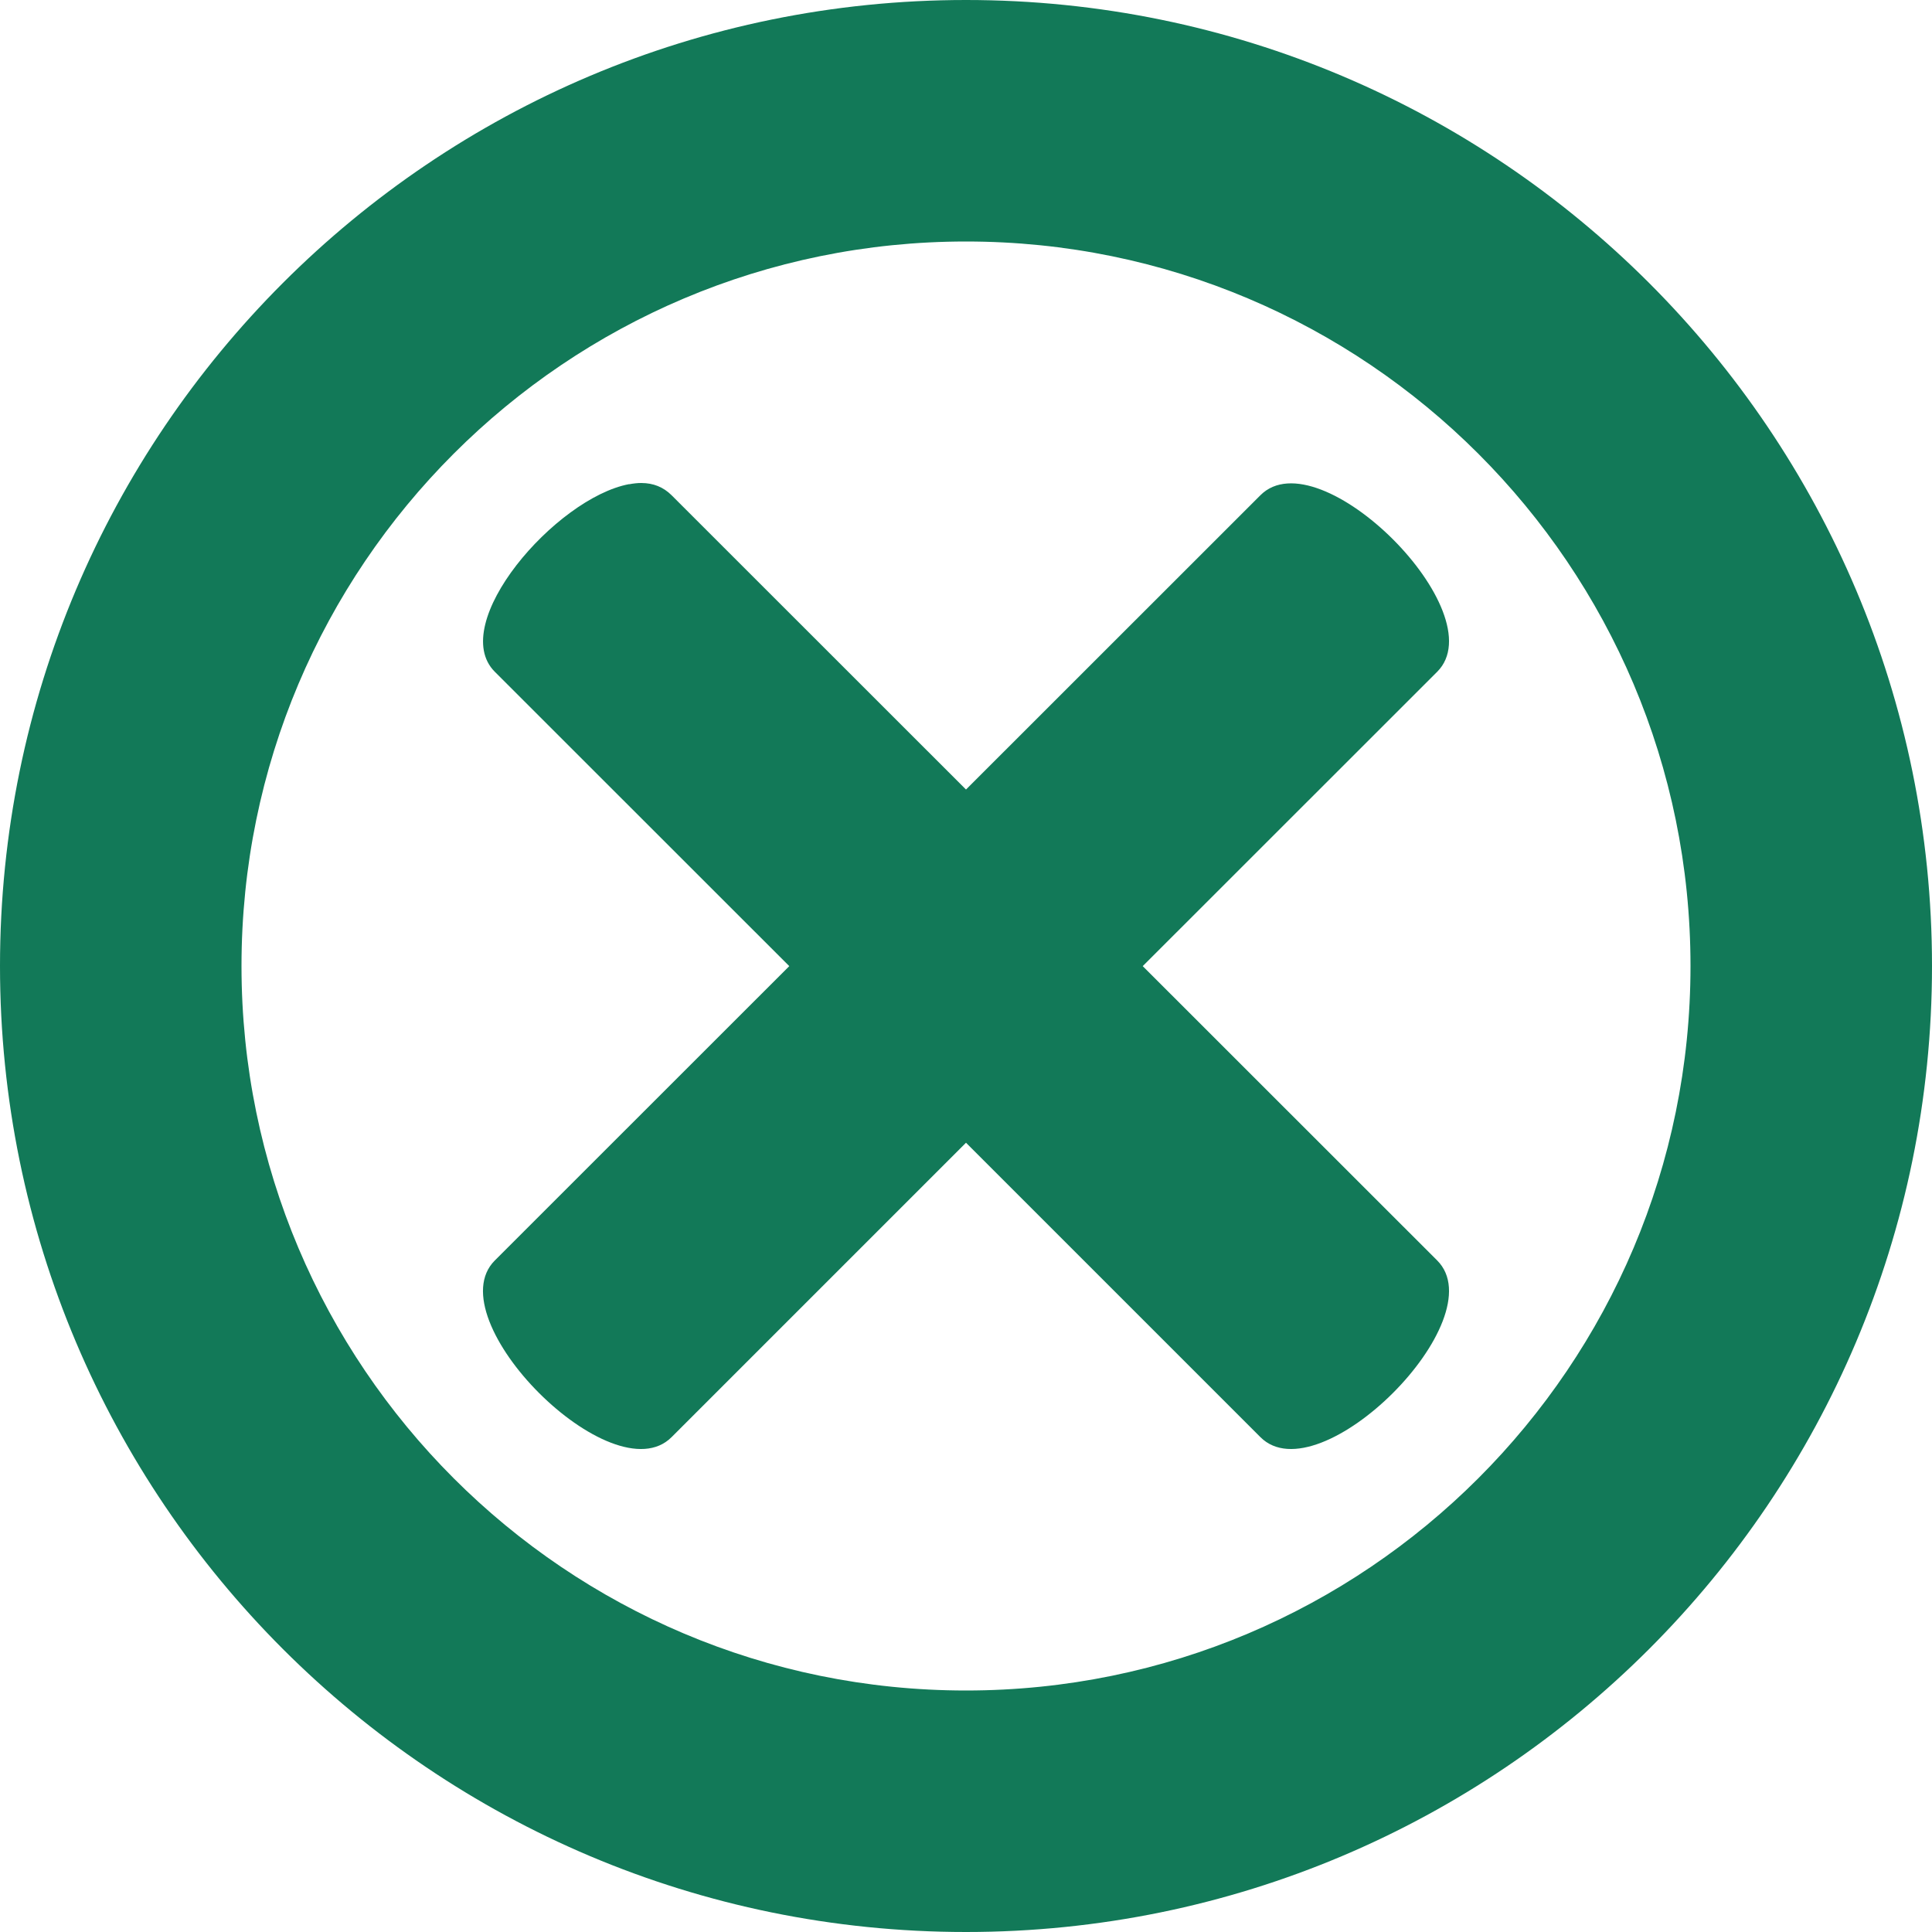
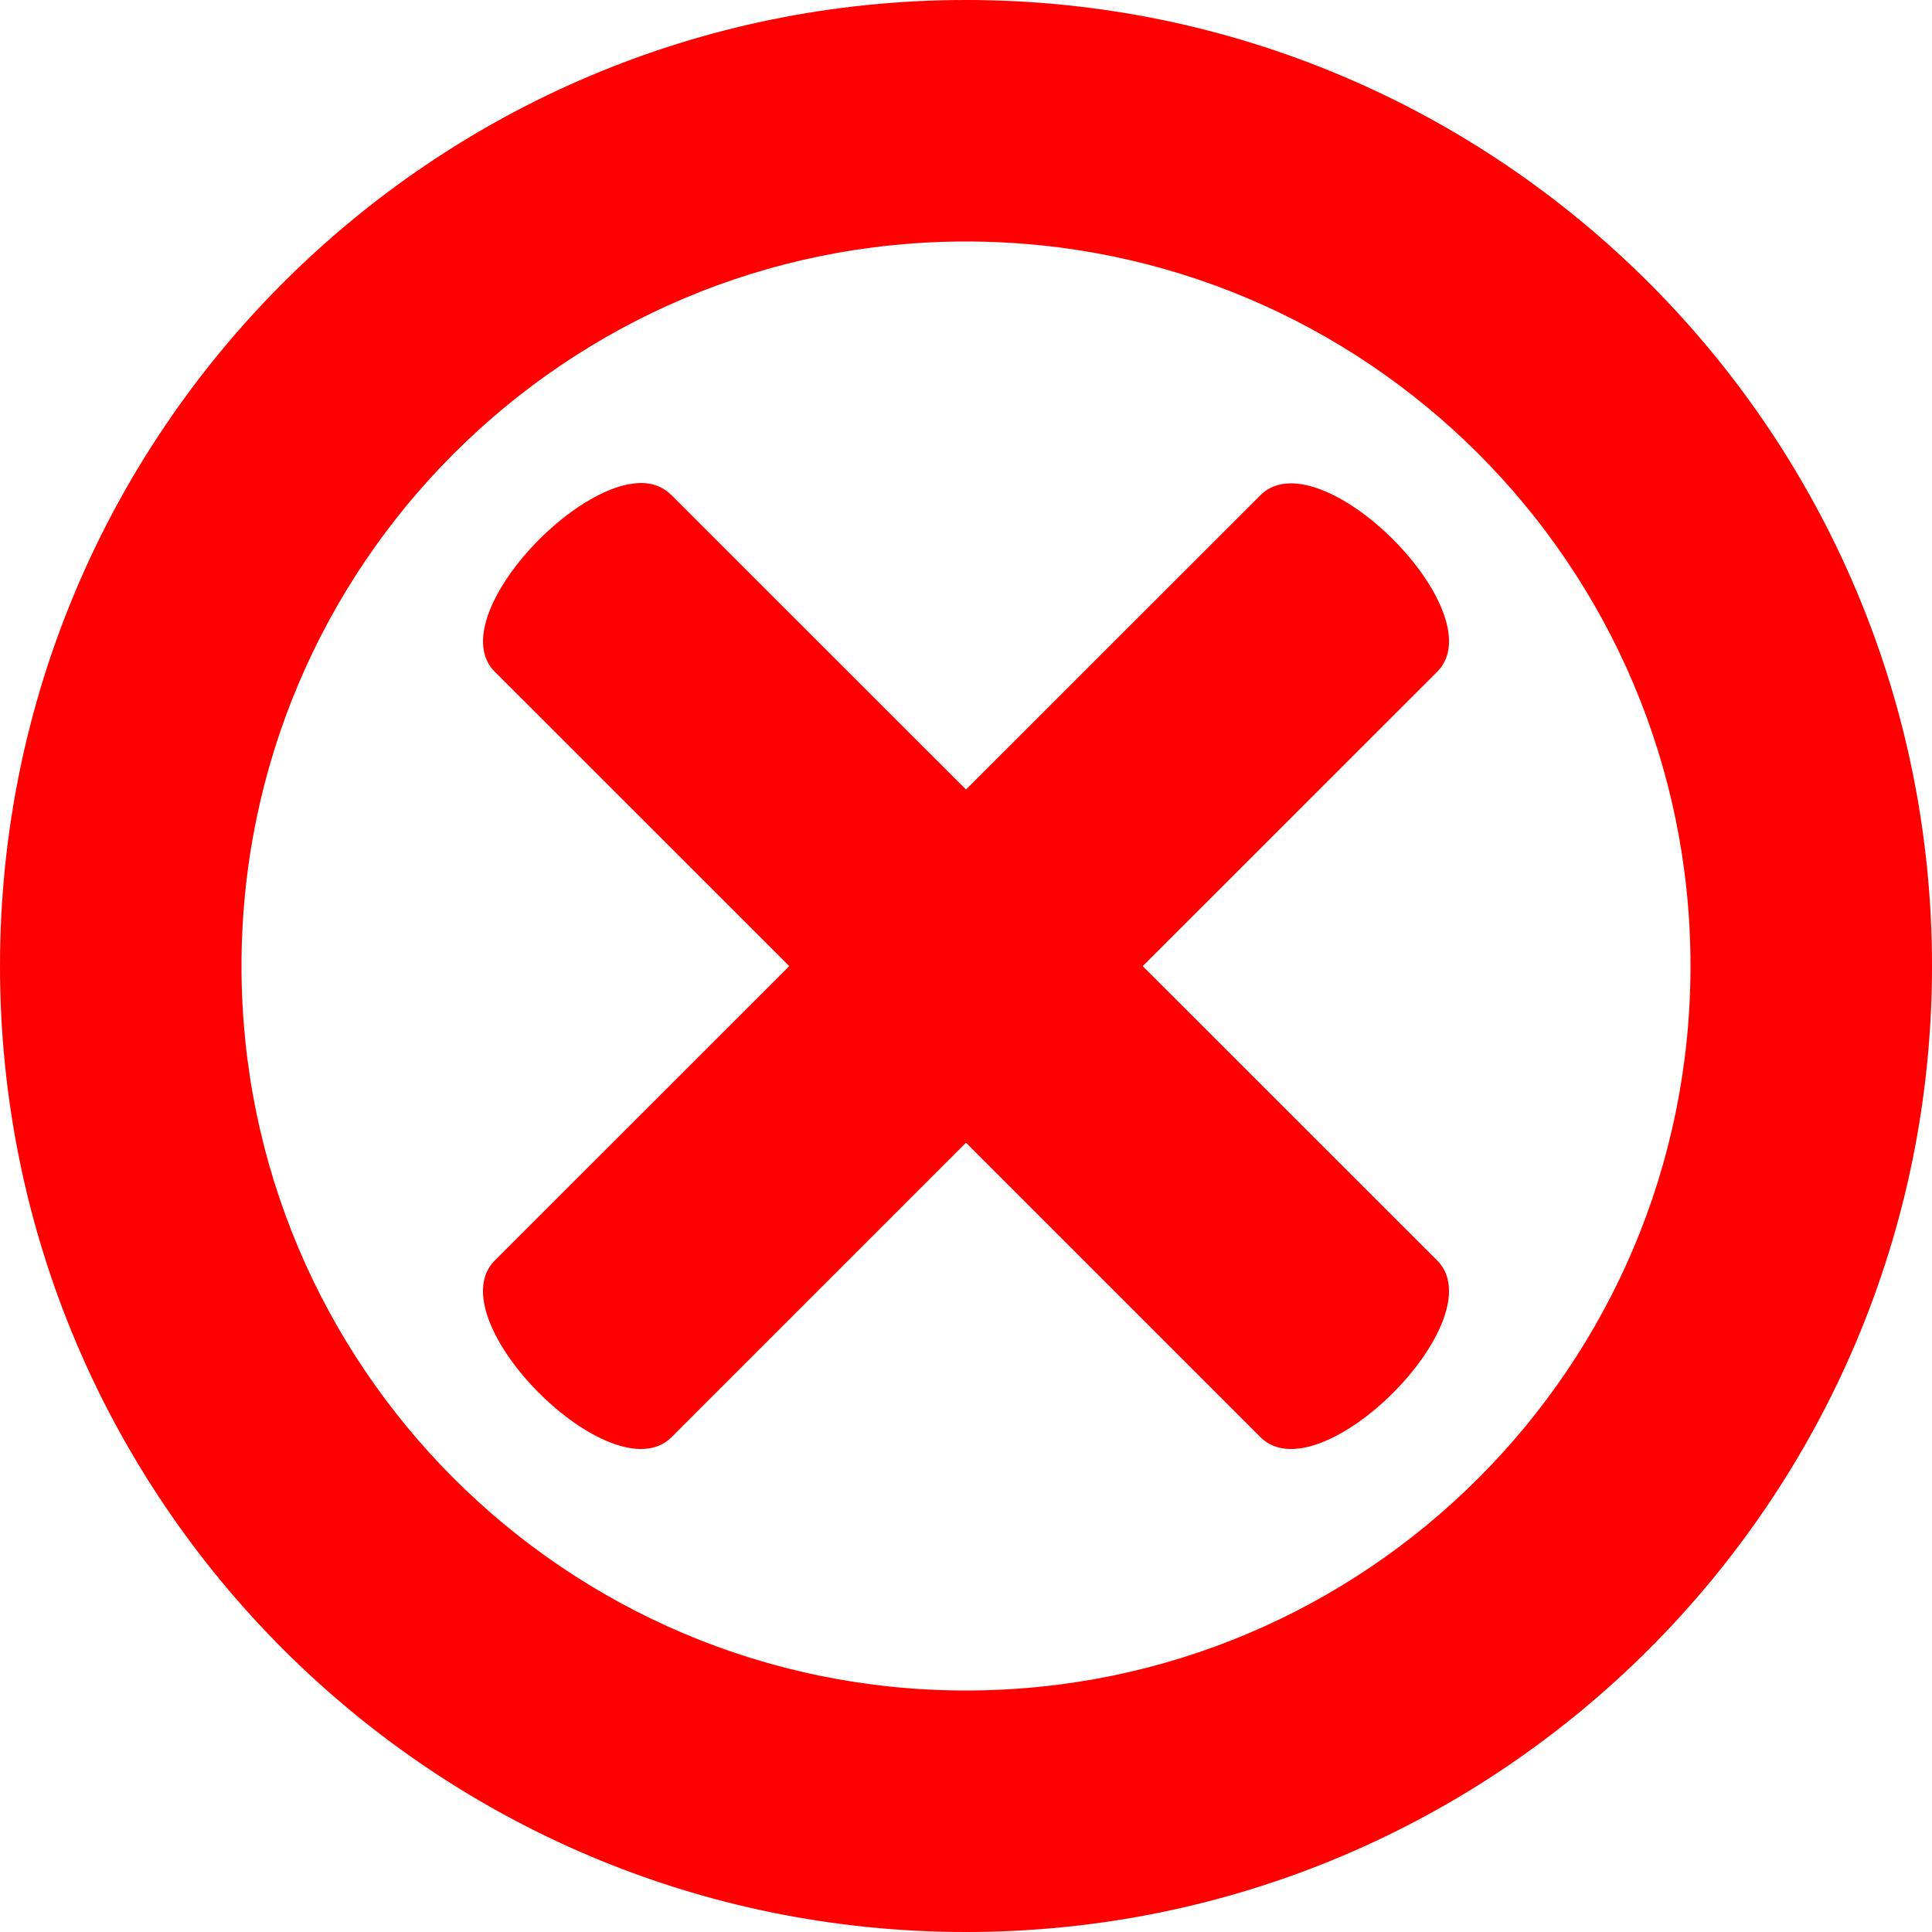
<svg xmlns="http://www.w3.org/2000/svg" width="150" height="150" viewBox="0 0 150 150" fill="none">
-   <path d="M75 0C33.578 0 0 33.578 0 75C0 116.422 33.578 150 75 150C116.422 150 150 116.422 150 75C150 33.578 116.422 0 75 0ZM75 18.75C106.066 18.75 131.25 43.934 131.25 75C131.25 106.066 106.066 131.25 75 131.25C43.934 131.25 18.75 106.066 18.75 75C18.75 43.934 43.934 18.75 75 18.75ZM49.805 37.5C49.502 37.498 49.178 37.535 48.847 37.598V37.588C43.13 38.662 34.703 48.445 38.418 52.158L61.279 75.01L38.418 97.862C33.846 102.432 47.567 116.154 52.139 111.582L75 88.721L97.861 111.582C102.433 116.153 116.154 102.432 111.582 97.861L88.721 75.01L111.582 52.158C116.154 47.588 102.433 33.877 97.861 38.447L75 61.299L52.139 38.447C51.495 37.808 50.714 37.505 49.804 37.501L49.805 37.5Z" fill="#127958" />
+   <path d="M75 0C33.578 0 0 33.578 0 75C0 116.422 33.578 150 75 150C116.422 150 150 116.422 150 75C150 33.578 116.422 0 75 0ZM75 18.75C106.066 18.75 131.25 43.934 131.25 75C131.25 106.066 106.066 131.25 75 131.25C43.934 131.25 18.75 106.066 18.75 75C18.75 43.934 43.934 18.75 75 18.75ZM49.805 37.5C49.502 37.498 49.178 37.535 48.847 37.598V37.588C43.13 38.662 34.703 48.445 38.418 52.158L61.279 75.01L38.418 97.862C33.846 102.432 47.567 116.154 52.139 111.582L75 88.721L97.861 111.582C102.433 116.153 116.154 102.432 111.582 97.861L88.721 75.01L111.582 52.158C116.154 47.588 102.433 33.877 97.861 38.447L75 61.299L52.139 38.447C51.495 37.808 50.714 37.505 49.804 37.501L49.805 37.5Z" fill="#FF0000" />
</svg>
